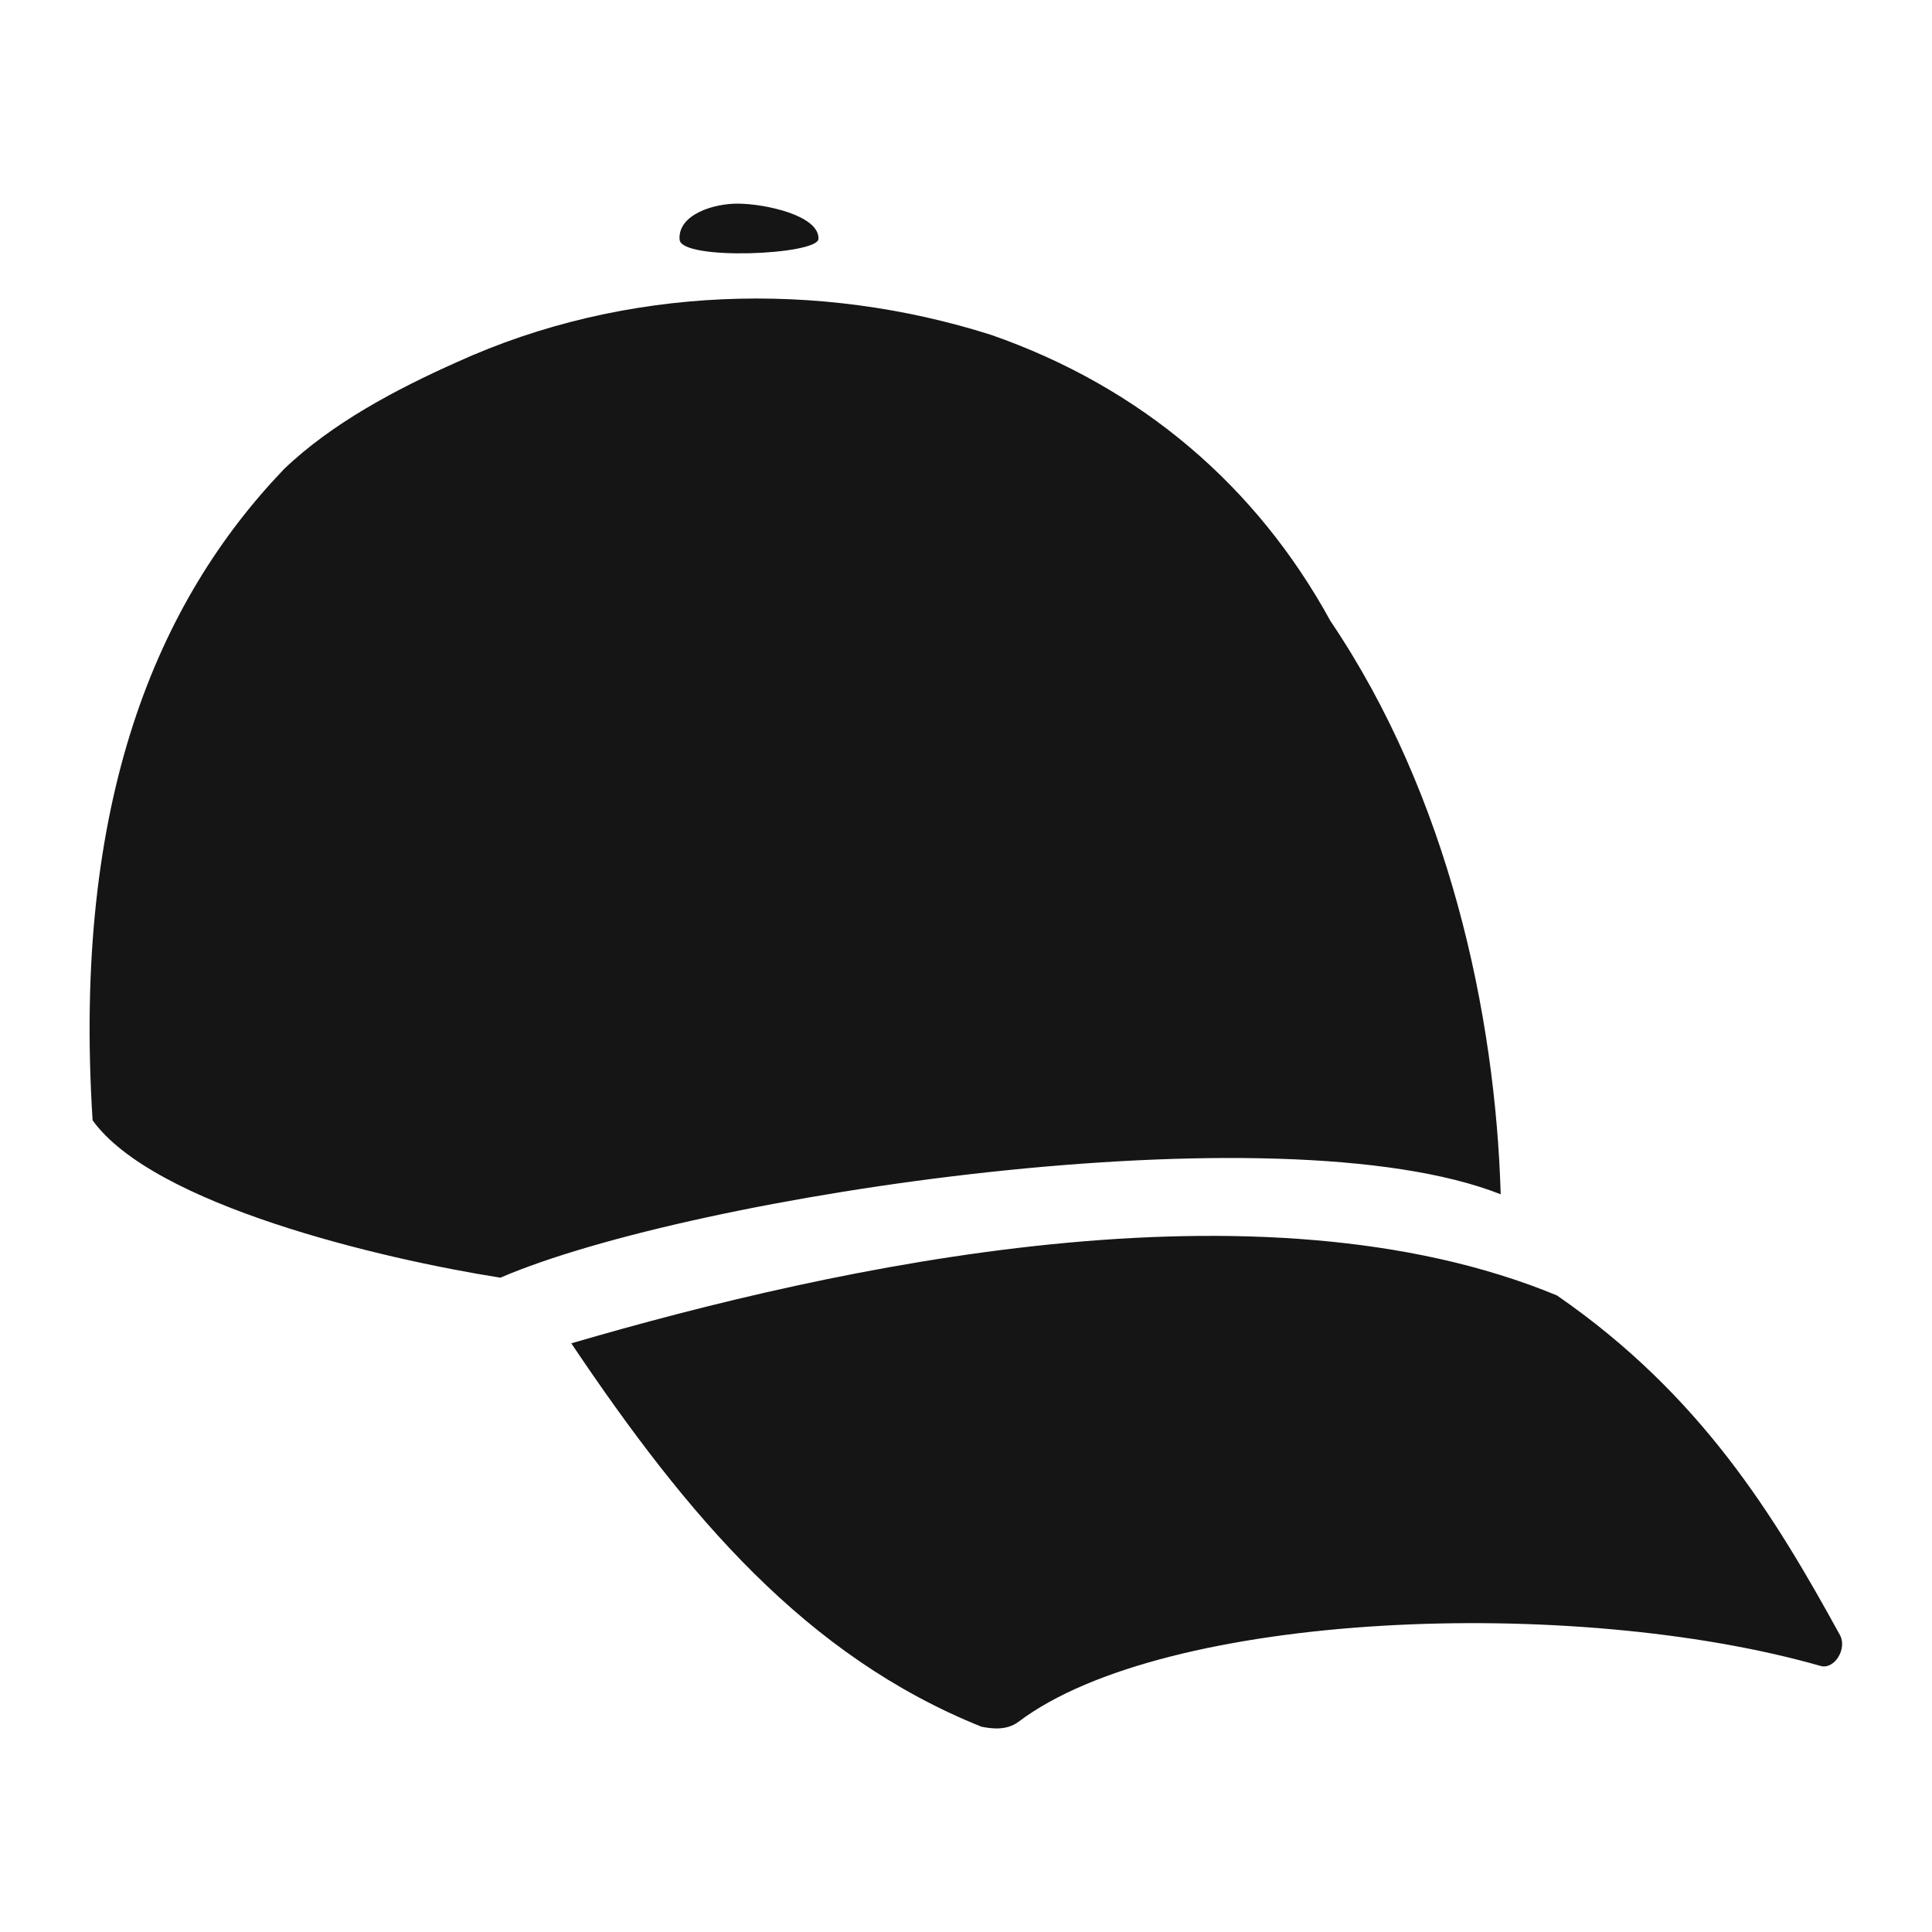
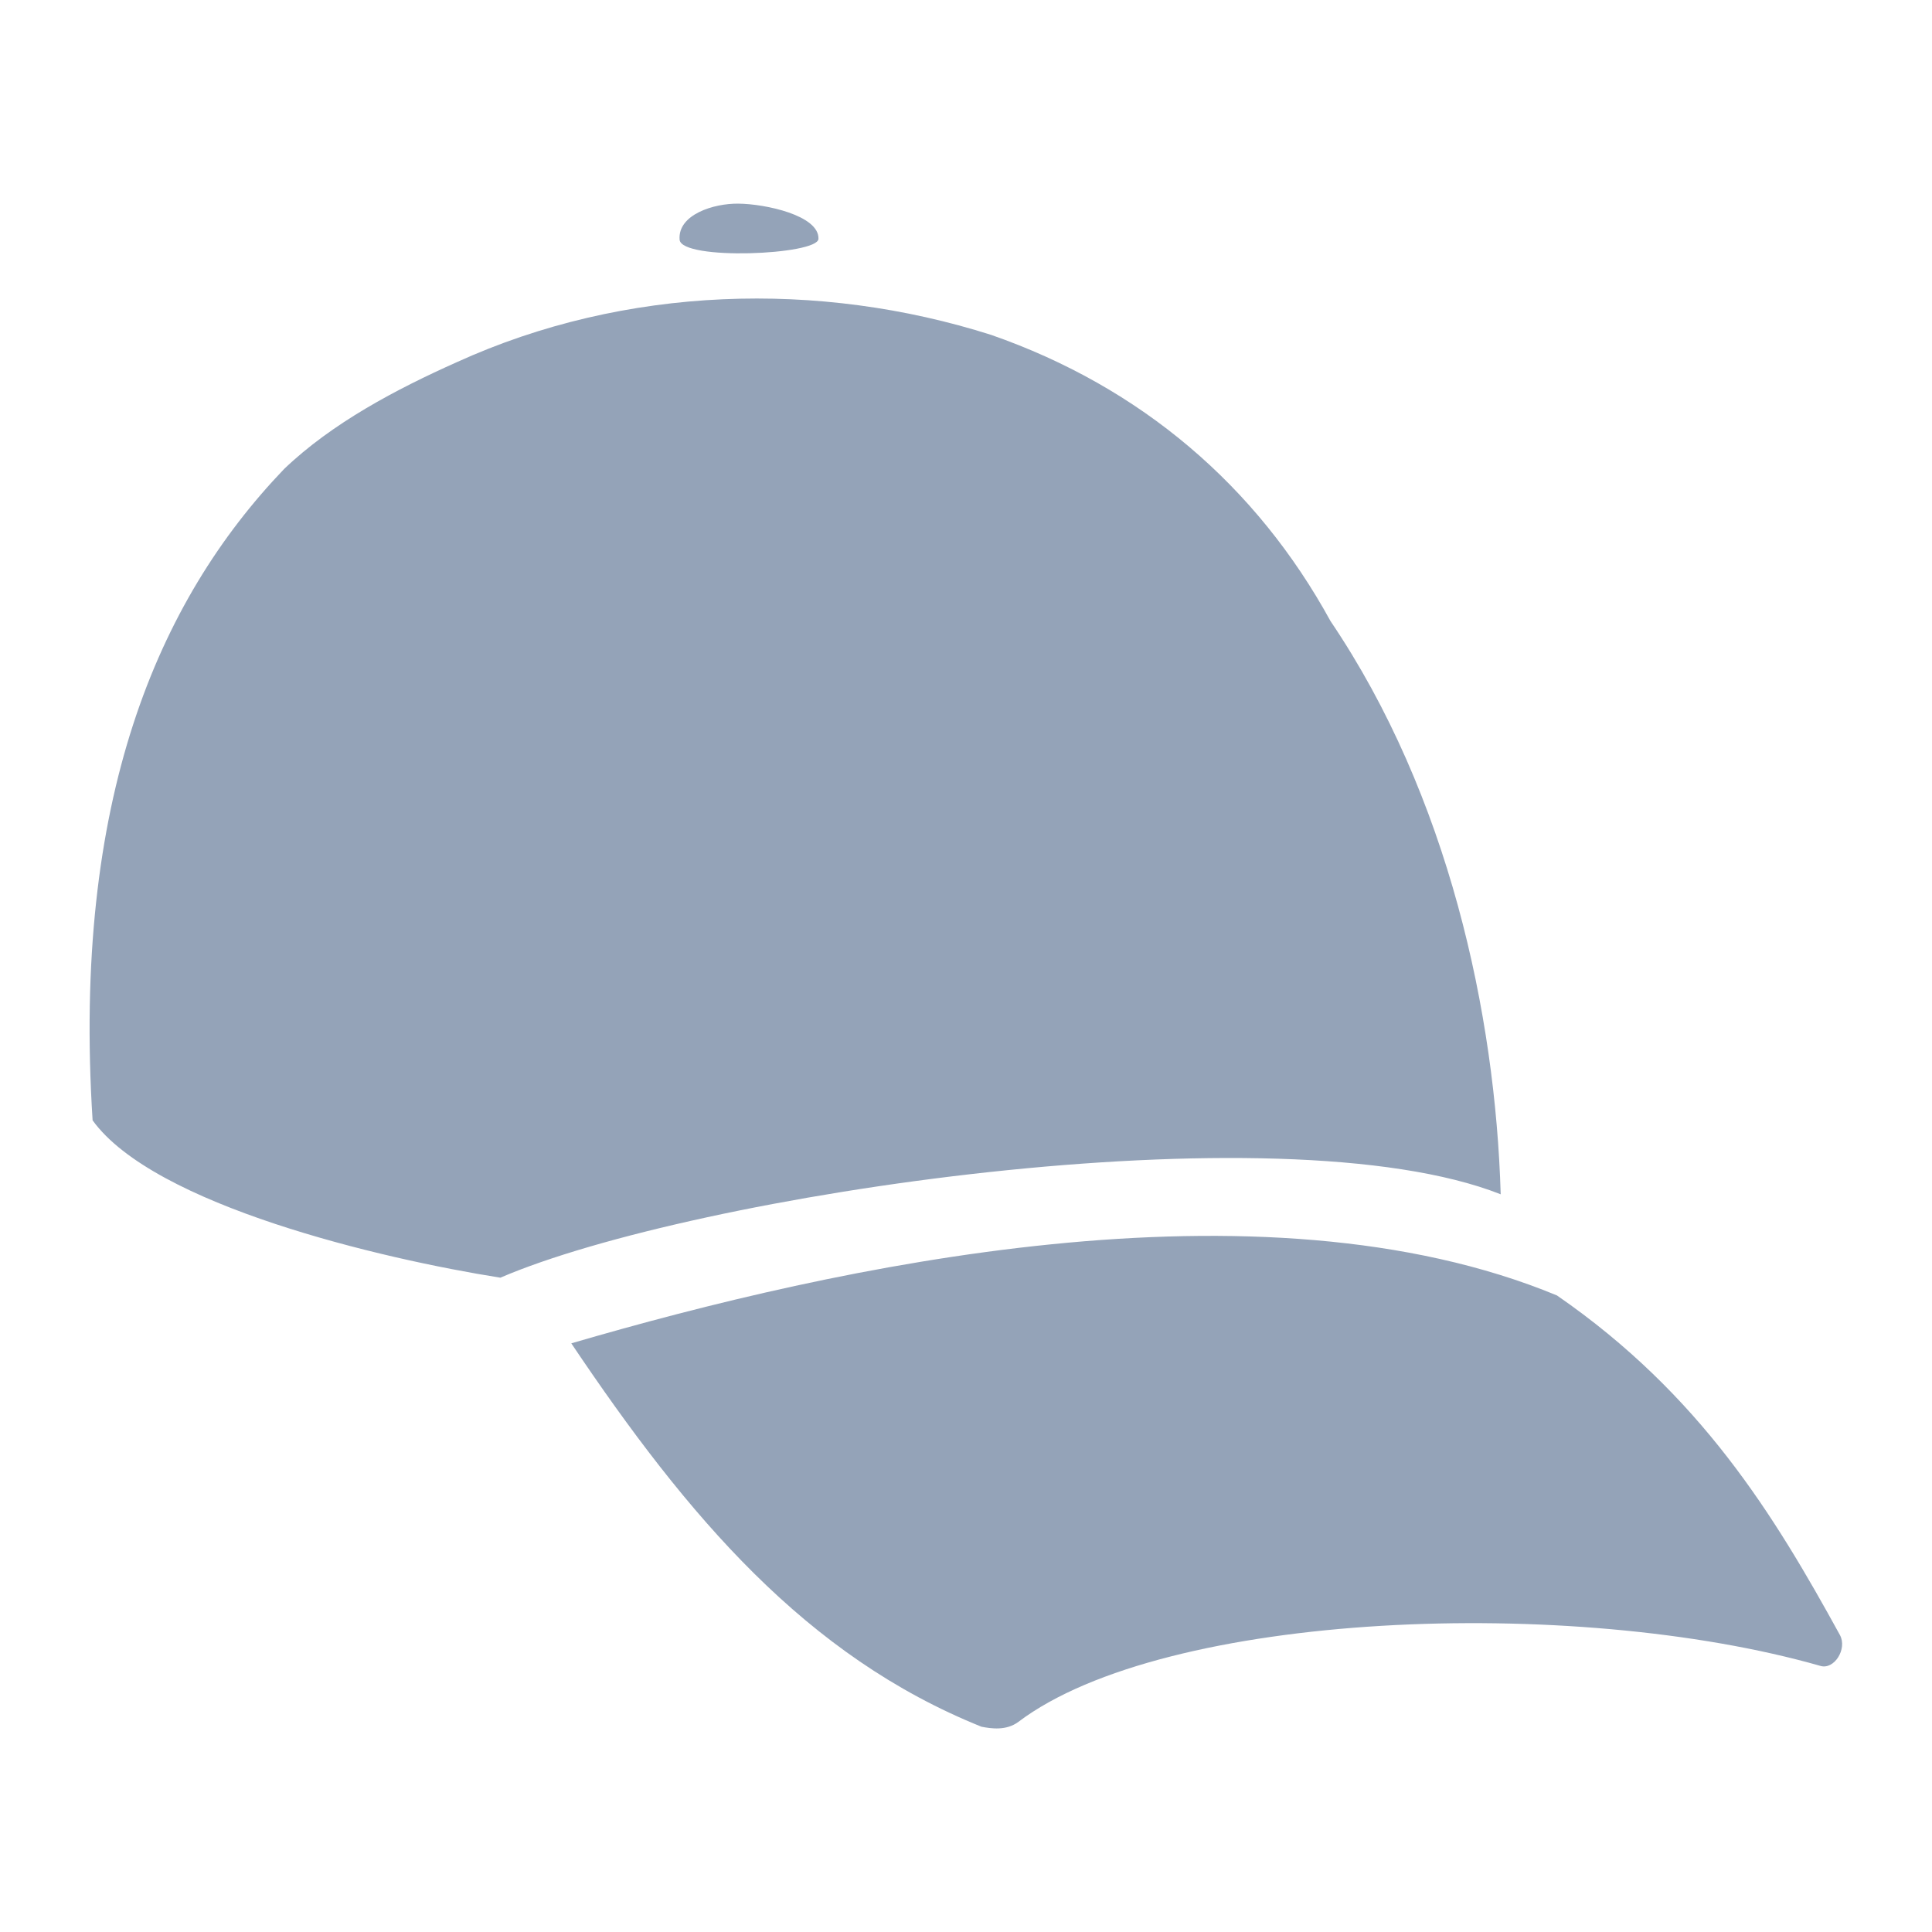
- <svg xmlns="http://www.w3.org/2000/svg" width="512" height="512" viewBox="0 0 512 512" color="#151515" fill="currentColor">
+ <svg xmlns="http://www.w3.org/2000/svg" width="512" height="512" viewBox="0 0 512 512" color="#94A3B8" fill="currentColor">
  <path fill="currentColor" d="M195.7 53.97c-6.5-.1-16.1 2.87-15.6 9.53c.4 5.62 36.7 4.08 36.8-.21c.2-6.21-14.1-9.26-21.2-9.32m-74.6 41.99c-16 7.14-33.09 16.14-45.82 28.34c-33.62 35.1-56.12 87.9-50.74 172.6c16.25 22.5 76.46 36.7 108.06 41.7c51.1-22 206.3-45.3 265.1-22.1c-1.4-47.7-13.8-105.6-45.1-151.9c-19.6-35.8-50.2-62-89.9-75.84c-45.6-14.5-97-13.1-141.6 7.2M151.4 356c30.9 46 62.2 82.9 108.7 101.6c2.6.5 6.6 1.1 9.8-1.3c38.8-29.3 146.8-33.6 212.6-14.8c3.6 1 7.1-4.5 5.1-8.2c-17.4-31.7-36.9-63.7-75-90c-78.8-32.6-191.1-7.8-261.2 12.7" />
</svg>
